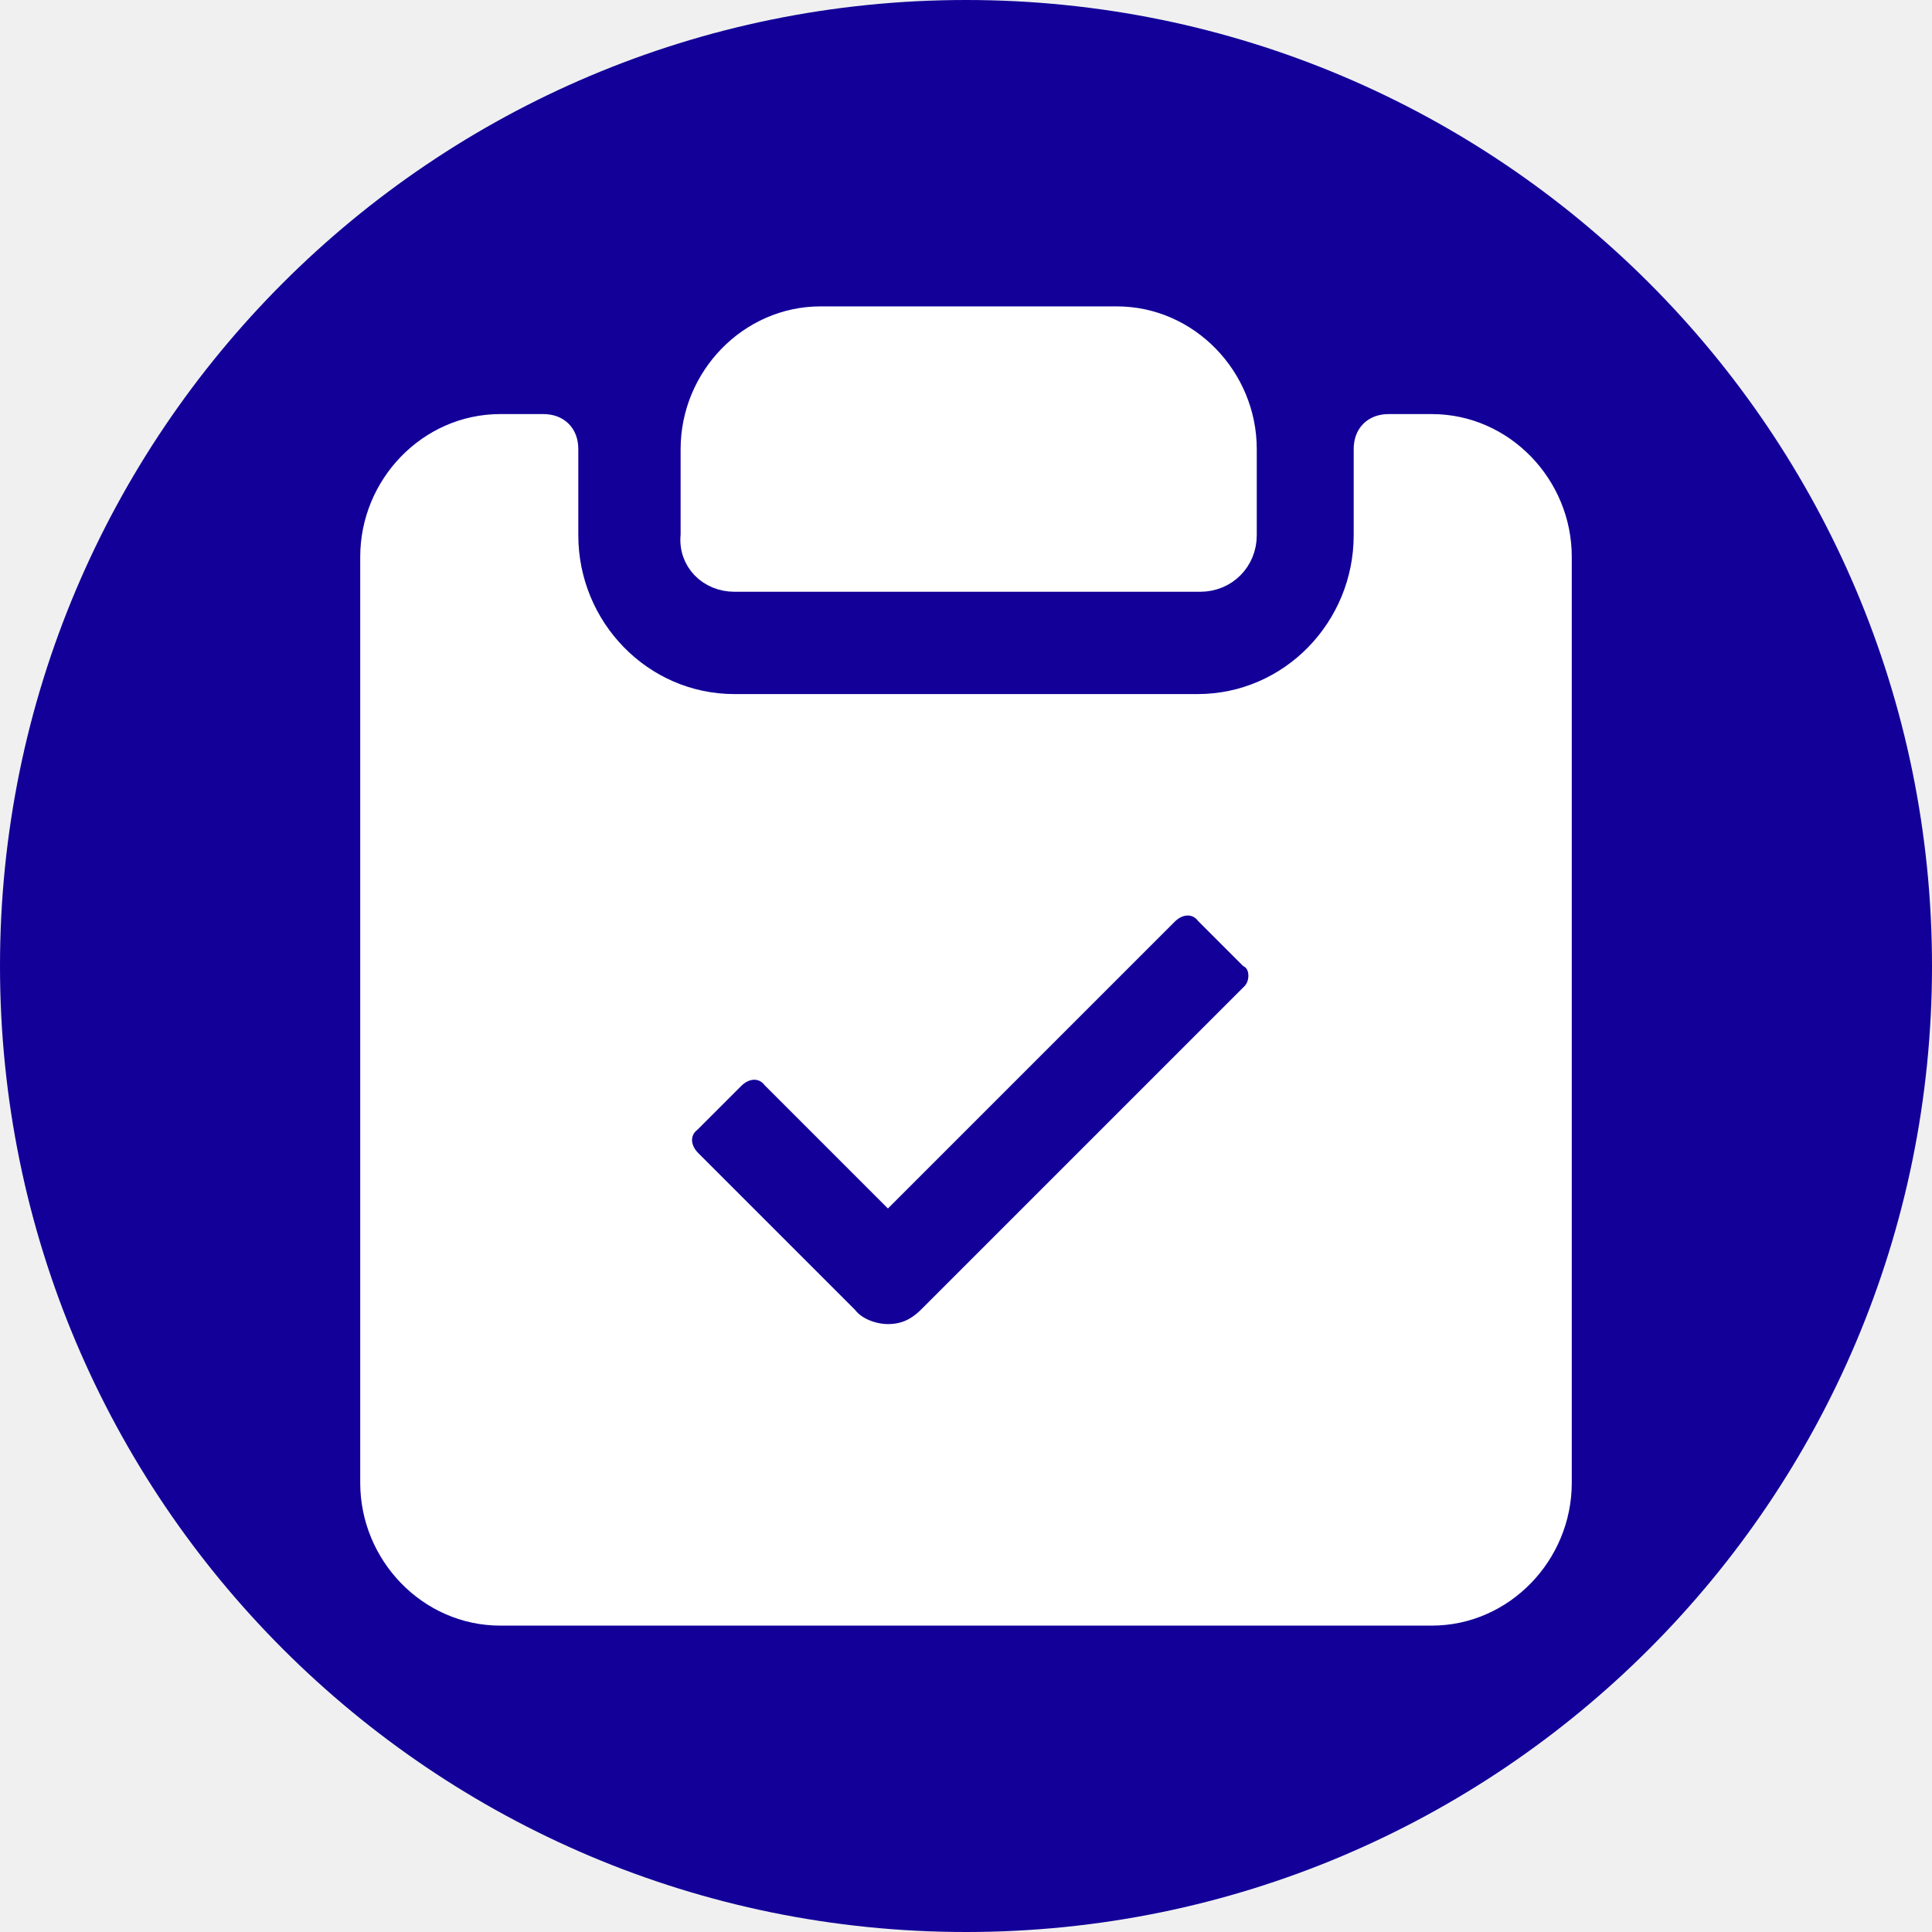
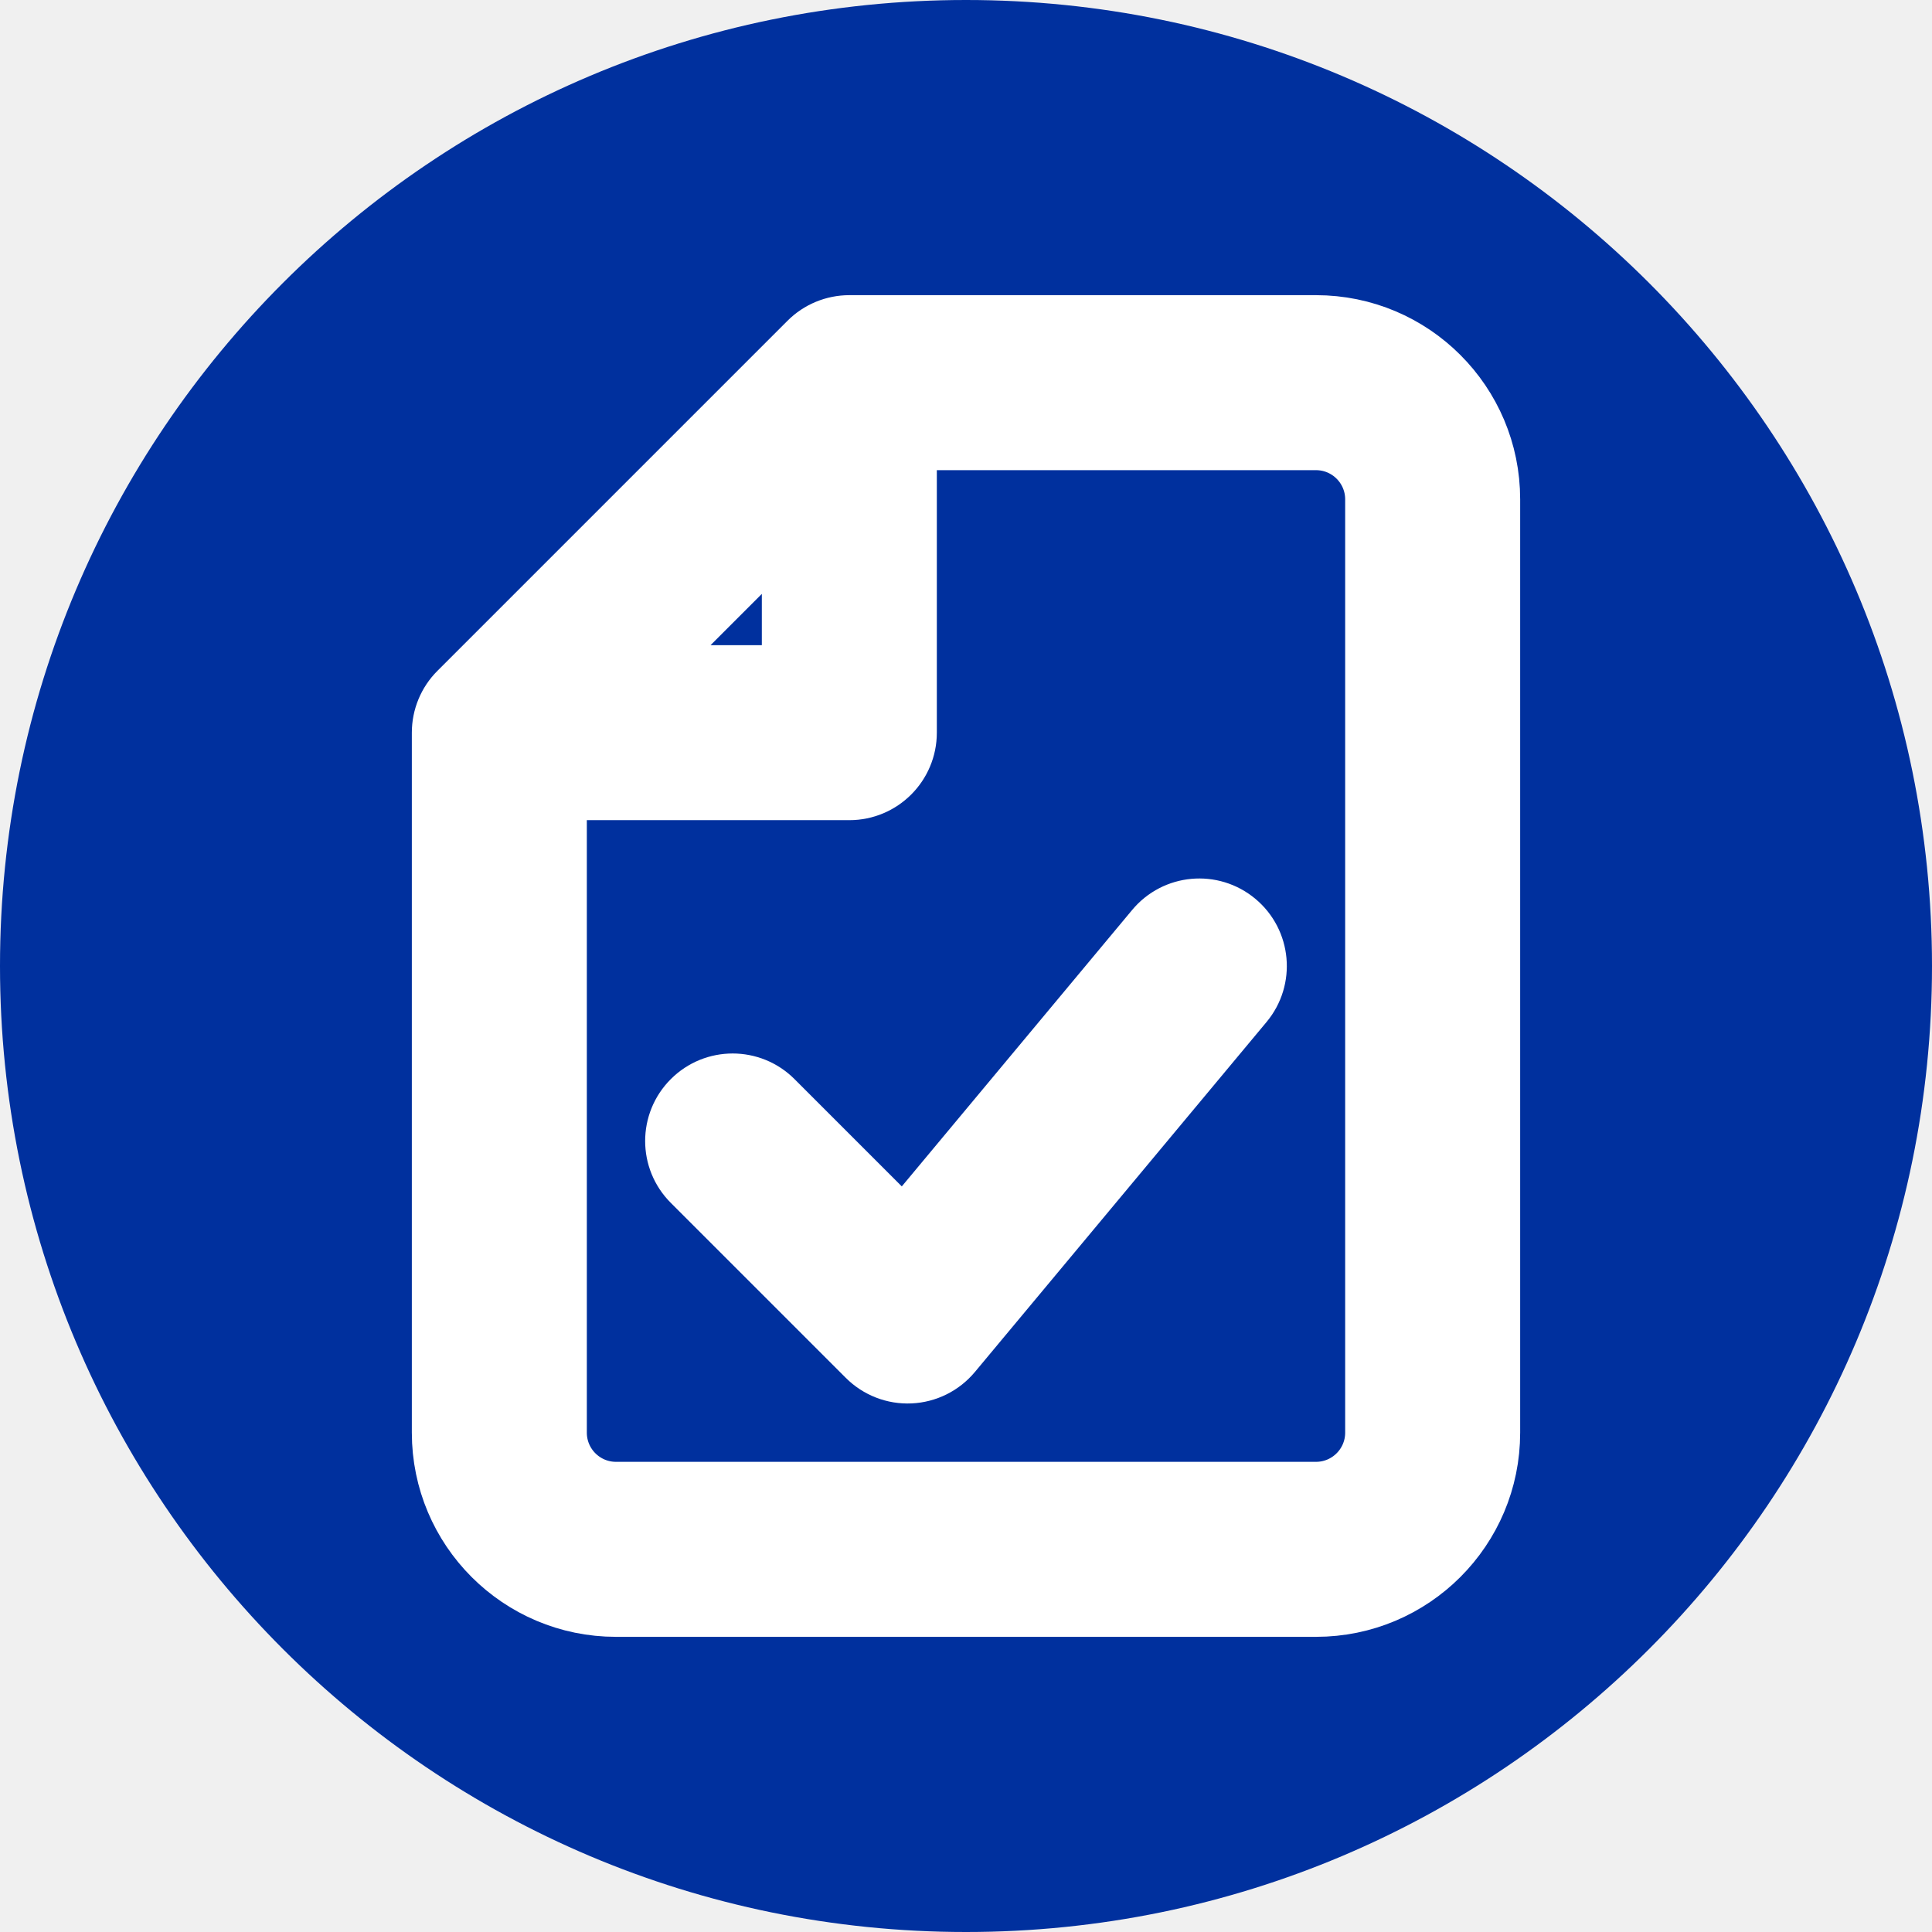
- <svg xmlns="http://www.w3.org/2000/svg" fill="#ffffff" width="800px" height="800px" viewBox="-9.88 -9.88 71.76 71.76" enable-background="new 0 0 52 52" xml:space="preserve" stroke="#ffffff">
-   <g id="SVGRepo_bgCarrier" stroke-width="0" transform="translate(0,0), scale(1)">
-     <rect x="-9.88" y="-9.88" width="71.76" height="71.76" rx="35.88" fill="#120099" strokewidth="0" />
+ <svg xmlns="http://www.w3.org/2000/svg" viewBox="-4.56 -4.56 33.12 33.12" fill="none" stroke="#ffffff">
+   <g id="SVGRepo_bgCarrier" stroke-width="0">
+     <rect x="-4.56" y="-4.56" width="33.12" height="33.12" rx="16.56" fill="#00309e" strokewidth="0" />
  </g>
  <g id="SVGRepo_tracerCarrier" stroke-linecap="round" stroke-linejoin="round" />
  <g id="SVGRepo_iconCarrier">
-     <g>
-       <path d="M17.4,11.6h17.3c0.9,0,1.6-0.7,1.6-1.6V6.8c0-2.6-2.1-4.8-4.7-4.8h-11c-2.6,0-4.7,2.2-4.7,4.8V10 C15.8,10.9,16.5,11.6,17.4,11.6z" />
-       <path d="M43.3,6h-1.6c-0.5,0-0.8,0.3-0.8,0.8V10c0,3.5-2.8,6.4-6.3,6.4H17.4c-3.5,0-6.3-2.9-6.3-6.4V6.8 c0-0.5-0.3-0.8-0.8-0.8H8.7C6.1,6,4,8.2,4,10.8v34.4C4,47.8,6.1,50,8.7,50h34.6c2.6,0,4.7-2.2,4.7-4.8V10.8C48,8.2,45.9,6,43.3,6z M36.7,27.1l-12,12c-0.5,0.5-1,0.7-1.6,0.7c-0.5,0-1.2-0.2-1.6-0.7l-5.8-5.8c-0.5-0.5-0.5-1.2,0-1.6l1.6-1.6c0.5-0.5,1.2-0.5,1.6,0 l4.2,4.2L33.4,24c0.5-0.5,1.2-0.5,1.6,0l1.6,1.6C37.1,25.9,37.1,26.7,36.7,27.1z" />
-     </g>
+     <path fill-rule="evenodd" clip-rule="evenodd" d="M10 1C9.735 1 9.48 1.105 9.293 1.293L3.293 7.293C3.105 7.48 3 7.735 3 8V20C3 21.657 4.343 23 6 23H18C19.657 23 21 21.657 21 20V4C21 2.343 19.657 1 18 1H10ZM11 3H18C18.552 3 19 3.448 19 4V20C19 20.552 18.552 21 18 21H6C5.448 21 5 20.552 5 20V9H10C10.552 9 11 8.552 11 8V3ZM9 7H6.414L9 4.414V7ZM16.768 12.64C17.122 12.216 17.064 11.585 16.64 11.232C16.216 10.878 15.585 10.935 15.232 11.36L10.933 16.519L8.707 14.293C8.317 13.902 7.683 13.902 7.293 14.293C6.902 14.683 6.902 15.317 7.293 15.707L10.293 18.707C10.492 18.906 10.765 19.012 11.045 18.999C11.326 18.986 11.588 18.856 11.768 18.64L16.768 12.64Z" fill="#ffffff" />
  </g>
</svg>
